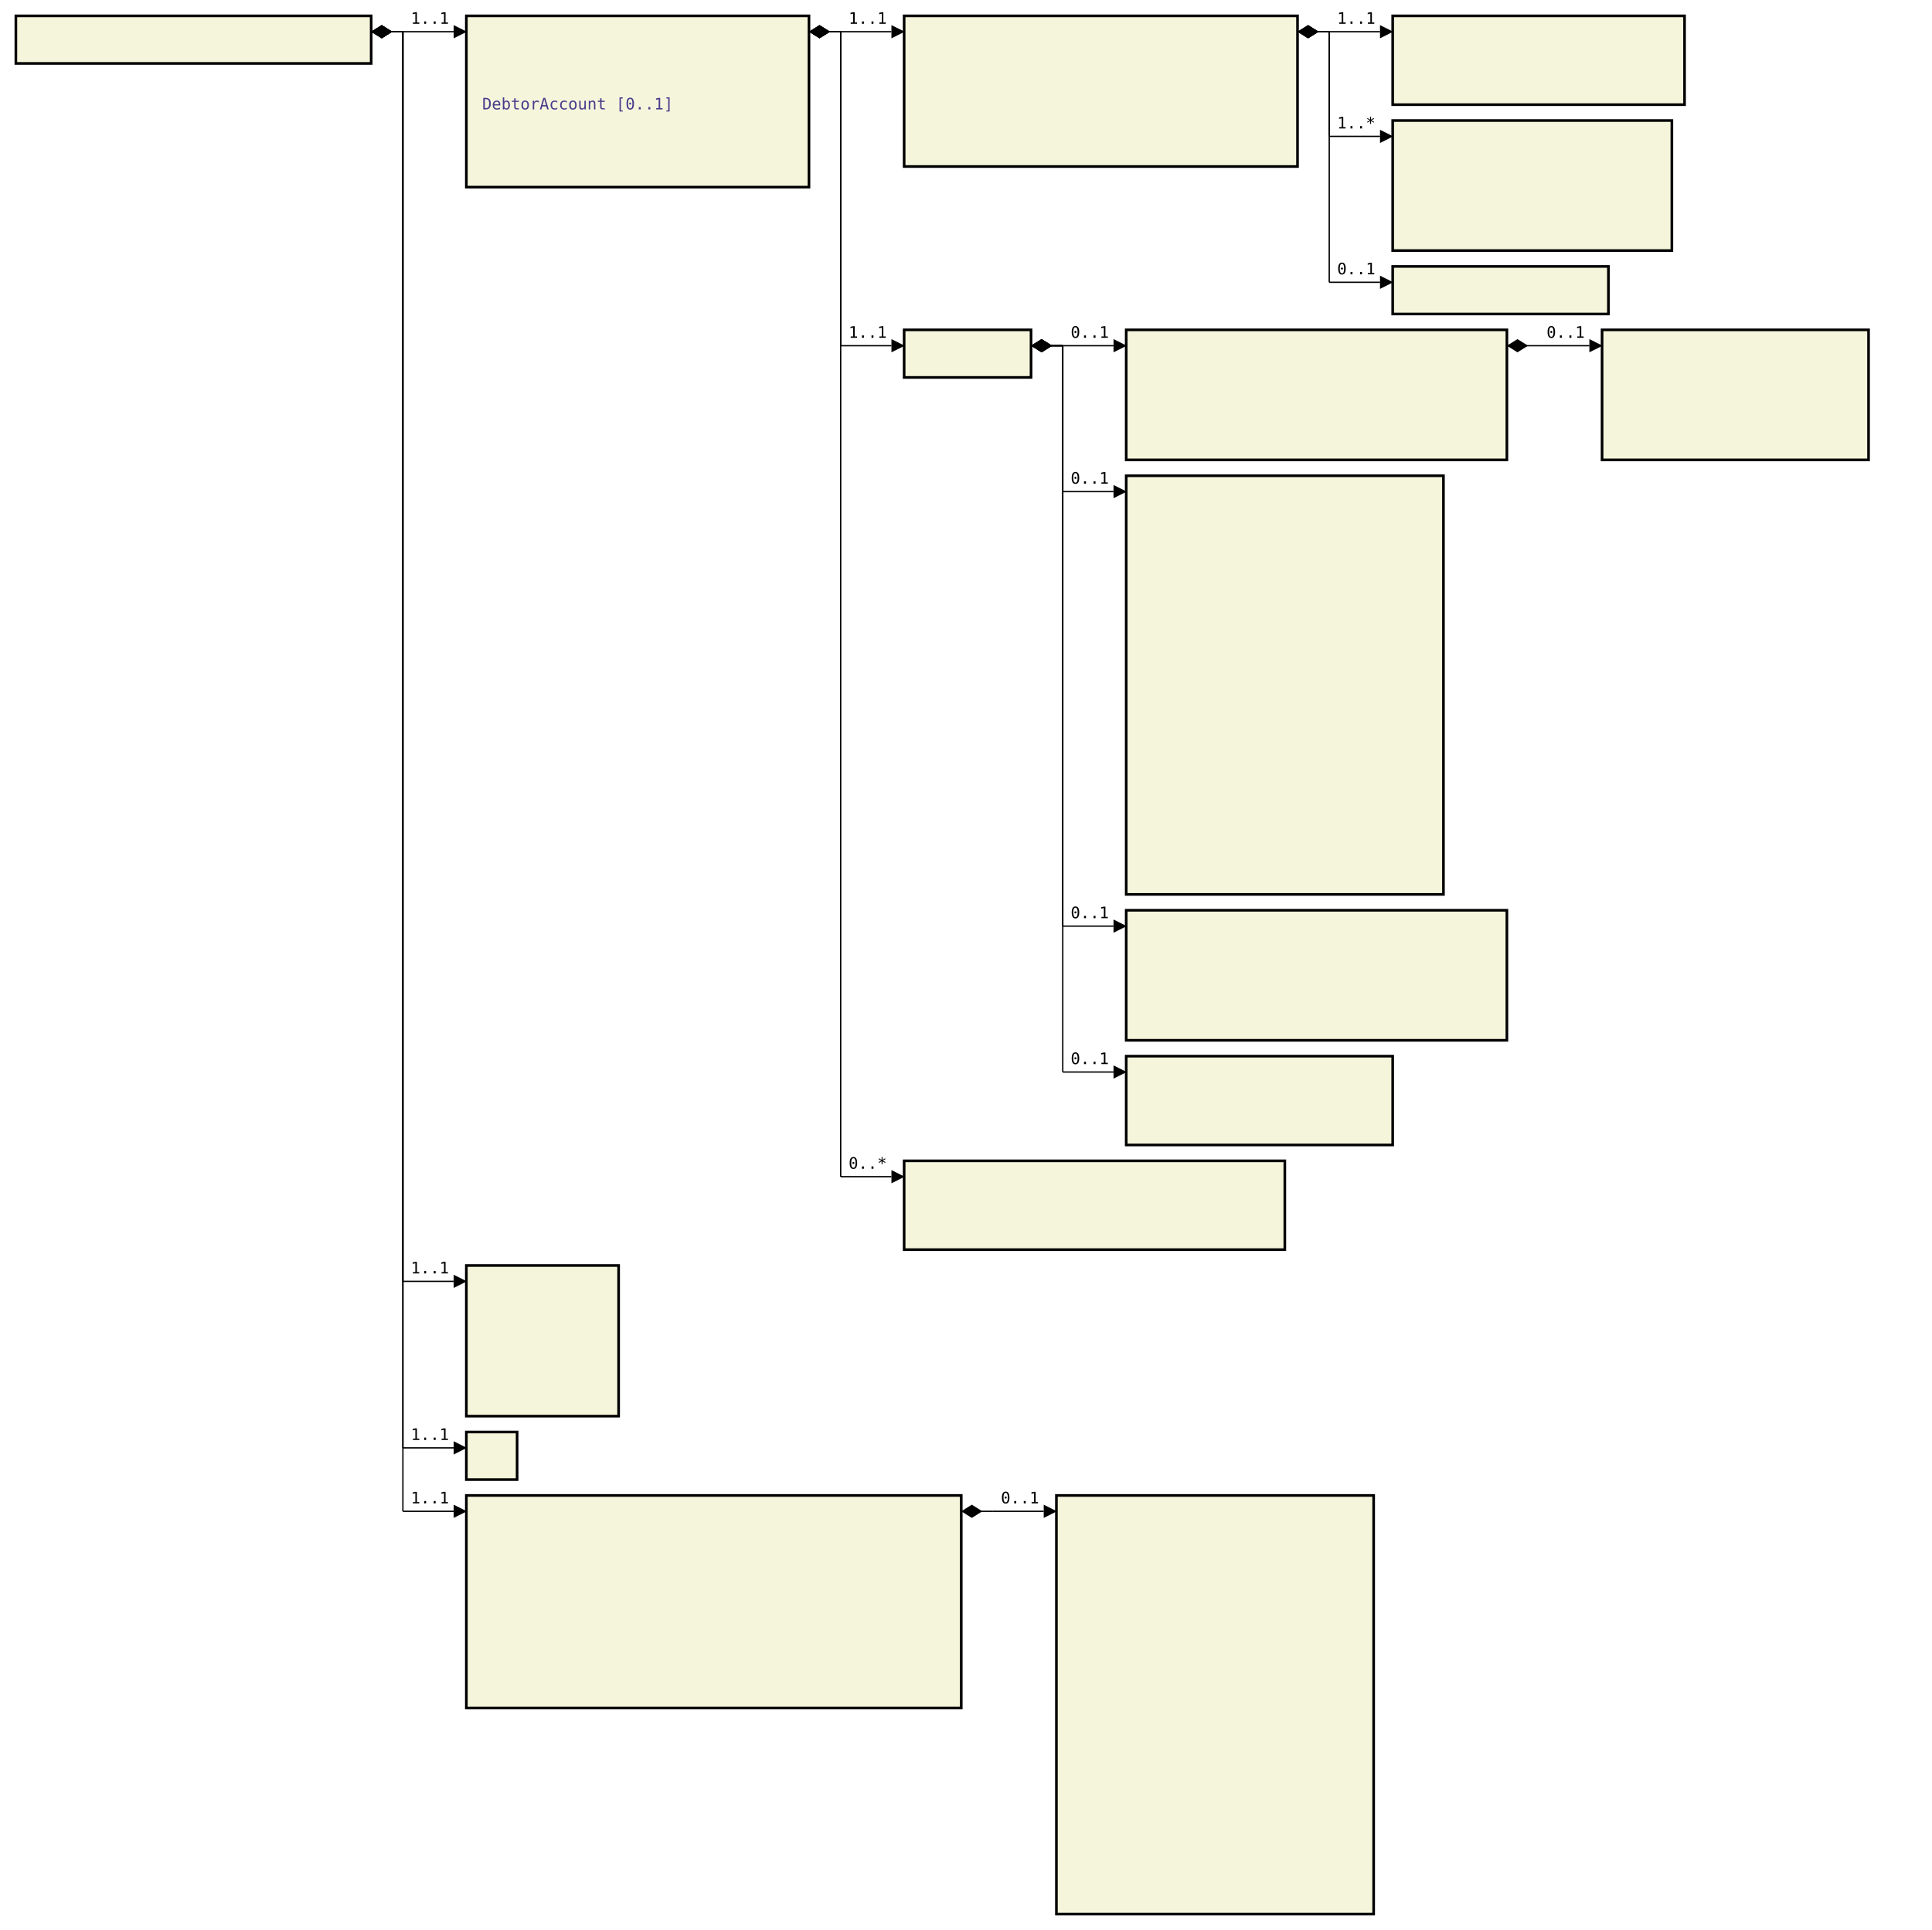
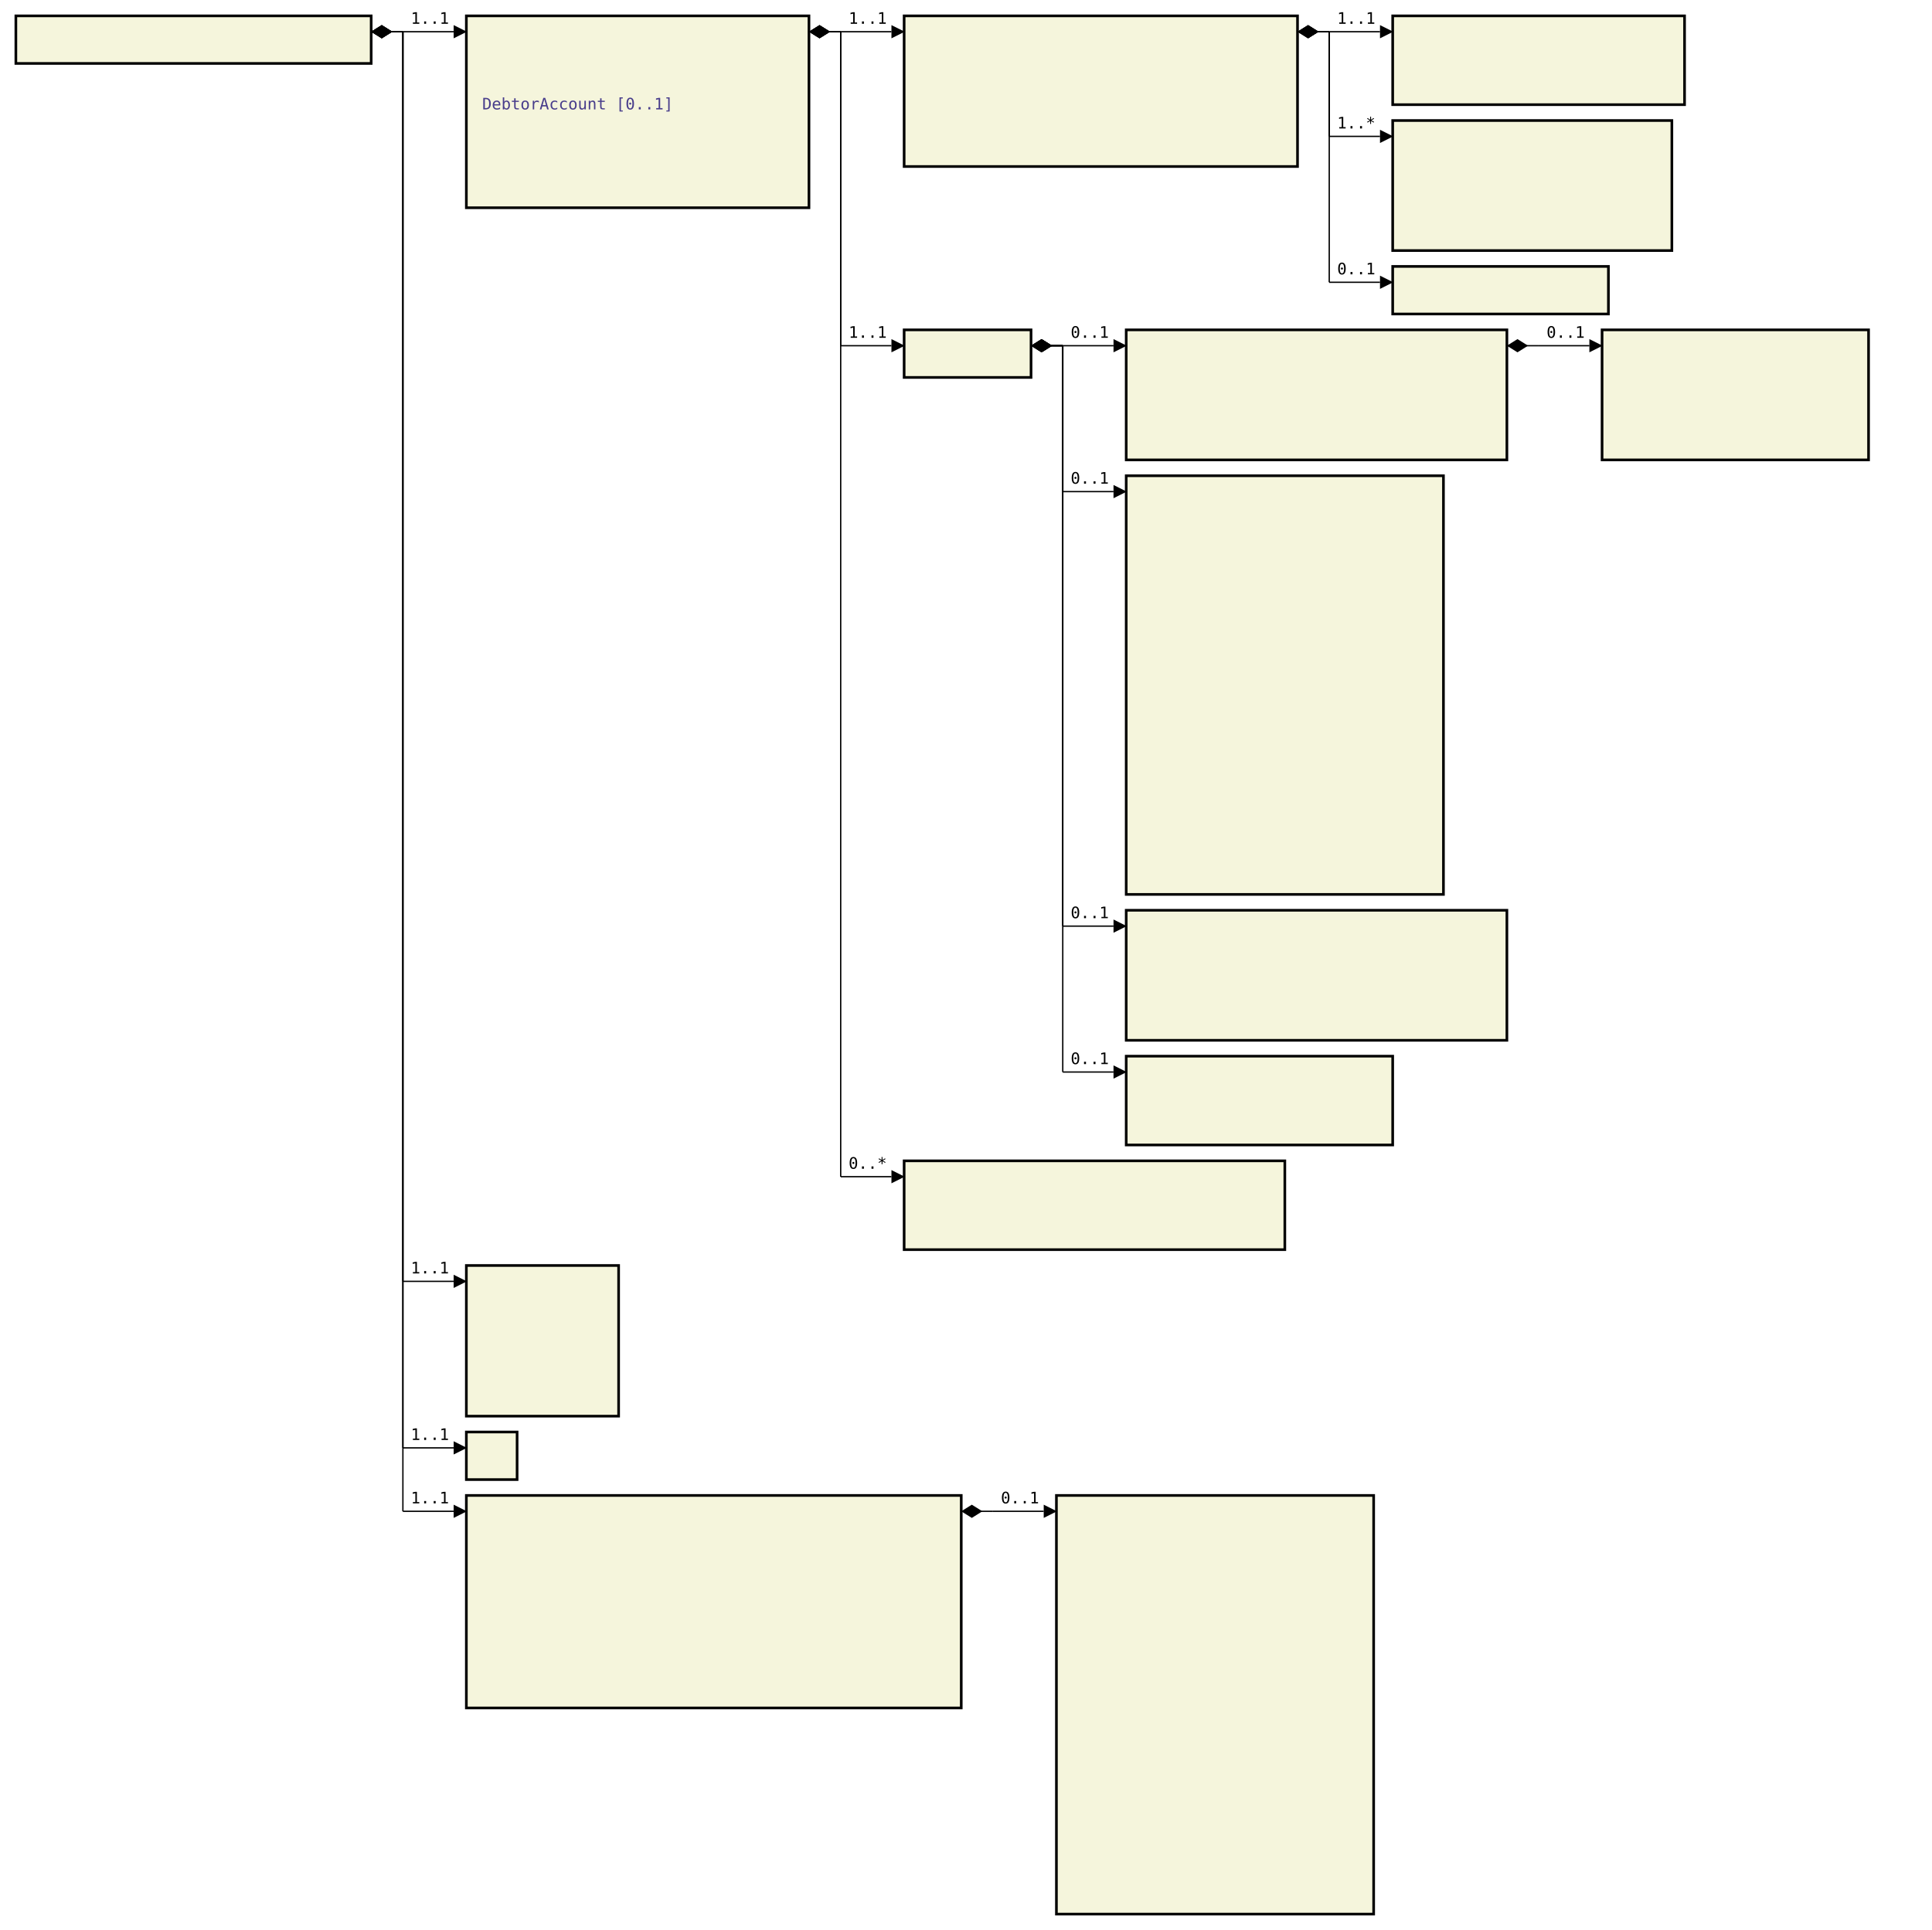
<svg xmlns="http://www.w3.org/2000/svg" font-family="monospace" width="121.8em" height="121.7em" style="background-color:white">
  <defs>
    <marker id="Triangle" viewBox="0 0 10 10" refX="0" refY="5" markerUnits="strokeWidth" markerWidth="15" markerHeight="10" orient="auto">
      <path d="M 0 0 L 10 5 L 0 10 z" />
    </marker>
    <marker id="Diamond" viewBox="0 0 16 10" refX="0" refY="5" markerUnits="strokeWidth" markerWidth="20" markerHeight="10" orient="auto">
      <path d="M 0 5 L 8 10 L 16 5 L 8 0 z" />
    </marker>
  </defs>
  <rect x="1em" y="1em" width="22.4em" height="3em" fill="beige" stroke="black" stroke-width="2" />
  <text style="font-weight:bold" text-anchor="middle" x="12.2em" y="2.3em" fill="black">
</text>
-   <rect x="29.4em" y="1em" width="21.6em" height="10.8em" fill="beige" stroke="black" stroke-width="2" />
+   <rect x="29.4em" y="1em" width="21.6em" height="12.1em" fill="beige" stroke="black" stroke-width="2" />
  <text style="font-weight:bold" text-anchor="middle" x="40.2em" y="2.3em" fill="black">
</text>
  <text x="30.4em" y="4.3em" fill="darkslateblue">
</text>
  <text x="30.4em" y="5.6em" fill="darkslateblue">
</text>
  <text x="30.4em" y="6.9em" fill="darkslateblue">

DebtorAccount [0..1]
</text>
  <text x="30.4em" y="8.2em" fill="darkslateblue">
</text>
  <text x="30.4em" y="9.5em" fill="darkslateblue">
</text>
  <text x="30.4em" y="10.8em" fill="darkslateblue">
+ </text>
+   <text x="30.4em" y="12.1em" fill="darkslateblue">
</text>
  <rect x="57em" y="1em" width="24.8em" height="9.5em" fill="beige" stroke="black" stroke-width="2" />
  <text style="font-weight:bold" text-anchor="middle" x="69.4em" y="2.3em" fill="black">
</text>
  <text x="58em" y="4.3em" fill="darkslateblue">
</text>
  <text x="58em" y="5.6em" fill="darkslateblue">
</text>
  <text x="58em" y="6.9em" fill="darkslateblue">
</text>
  <text x="58em" y="8.2em" fill="darkslateblue">
</text>
  <text x="58em" y="9.5em" fill="darkslateblue">
</text>
  <rect x="87.8em" y="1em" width="18.4em" height="5.6em" fill="beige" stroke="black" stroke-width="2" />
  <text style="font-weight:bold" text-anchor="middle" x="97em" y="2.3em" fill="black">
</text>
  <text x="88.8em" y="4.3em" fill="darkslateblue">
</text>
  <text x="88.8em" y="5.6em" fill="darkslateblue">
</text>
  <rect x="87.8em" y="7.6em" width="17.6em" height="8.2em" fill="beige" stroke="black" stroke-width="2" />
  <text style="font-weight:bold" text-anchor="middle" x="96.6em" y="8.9em" fill="black">
</text>
  <text x="88.8em" y="10.9em" fill="darkslateblue">
</text>
  <text x="88.8em" y="12.2em" fill="darkslateblue">
</text>
  <text x="88.8em" y="13.5em" fill="darkslateblue">
</text>
  <text x="88.8em" y="14.8em" fill="darkslateblue">
</text>
  <rect x="87.8em" y="16.8em" width="13.6em" height="3em" fill="beige" stroke="black" stroke-width="2" />
  <text style="font-weight:bold" text-anchor="middle" x="94.6em" y="18.1em" fill="black">
</text>
  <rect x="57em" y="20.8em" width="8em" height="3em" fill="beige" stroke="black" stroke-width="2" />
  <text style="font-weight:bold" text-anchor="middle" x="61em" y="22.1em" fill="black">
</text>
  <rect x="71em" y="20.8em" width="24em" height="8.2em" fill="beige" stroke="black" stroke-width="2" />
  <text style="font-weight:bold" text-anchor="middle" x="83em" y="22.1em" fill="black">
</text>
  <text x="72em" y="24.1em" fill="darkslateblue">
</text>
  <text x="72em" y="25.4em" fill="darkslateblue">
</text>
  <text x="72em" y="26.7em" fill="darkslateblue">
</text>
  <text x="72em" y="28em" fill="darkslateblue">
</text>
  <rect x="101em" y="20.8em" width="16.8em" height="8.2em" fill="beige" stroke="black" stroke-width="2" />
  <text style="font-weight:bold" text-anchor="middle" x="109.4em" y="22.1em" fill="black">
</text>
  <text x="102em" y="24.1em" fill="darkslateblue">
</text>
  <text x="102em" y="25.4em" fill="darkslateblue">
</text>
  <text x="102em" y="26.7em" fill="darkslateblue">
</text>
  <text x="102em" y="28em" fill="darkslateblue">
</text>
  <rect x="71em" y="30em" width="20em" height="26.4em" fill="beige" stroke="black" stroke-width="2" />
  <text style="font-weight:bold" text-anchor="middle" x="81em" y="31.3em" fill="black">
</text>
  <text x="72em" y="33.3em" fill="darkslateblue">
</text>
  <text x="72em" y="34.6em" fill="darkslateblue">
</text>
  <text x="72em" y="35.9em" fill="darkslateblue">
</text>
  <text x="72em" y="37.2em" fill="darkslateblue">
</text>
  <text x="72em" y="38.5em" fill="darkslateblue">
</text>
  <text x="72em" y="39.8em" fill="darkslateblue">
</text>
  <text x="72em" y="41.1em" fill="darkslateblue">
</text>
  <text x="72em" y="42.4em" fill="darkslateblue">
</text>
  <text x="72em" y="43.7em" fill="darkslateblue">
</text>
  <text x="72em" y="45em" fill="darkslateblue">
</text>
  <text x="72em" y="46.3em" fill="darkslateblue">
</text>
  <text x="72em" y="47.6em" fill="darkslateblue">
</text>
  <text x="72em" y="48.9em" fill="darkslateblue">
</text>
  <text x="72em" y="50.2em" fill="darkslateblue">
</text>
  <text x="72em" y="51.5em" fill="darkslateblue">
</text>
  <text x="72em" y="52.8em" fill="darkslateblue">
</text>
  <text x="72em" y="54.1em" fill="darkslateblue">
</text>
  <text x="72em" y="55.4em" fill="darkslateblue">
</text>
  <rect x="71em" y="57.4em" width="24em" height="8.2em" fill="beige" stroke="black" stroke-width="2" />
  <text style="font-weight:bold" text-anchor="middle" x="83em" y="58.7em" fill="black">
</text>
  <text x="72em" y="60.7em" fill="darkslateblue">
</text>
  <text x="72em" y="62em" fill="darkslateblue">
</text>
  <text x="72em" y="63.3em" fill="darkslateblue">
</text>
  <text x="72em" y="64.6em" fill="darkslateblue">
</text>
  <rect x="71em" y="66.6em" width="16.8em" height="5.6em" fill="beige" stroke="black" stroke-width="2" />
  <text style="font-weight:bold" text-anchor="middle" x="79.4em" y="67.9em" fill="black">
</text>
  <text x="72em" y="69.9em" fill="darkslateblue">
</text>
  <text x="72em" y="71.2em" fill="darkslateblue">
</text>
  <rect x="57em" y="73.2em" width="24em" height="5.6em" fill="beige" stroke="black" stroke-width="2" />
  <text style="font-weight:bold" text-anchor="middle" x="69em" y="74.5em" fill="black">
</text>
  <text x="58em" y="76.5em" fill="darkslateblue">
</text>
  <text x="58em" y="77.8em" fill="darkslateblue">
</text>
  <rect x="29.4em" y="79.8em" width="9.6em" height="9.5em" fill="beige" stroke="black" stroke-width="2" />
  <text style="font-weight:bold" text-anchor="middle" x="34.2em" y="81.1em" fill="black">
</text>
  <text x="30.4em" y="83.1em" fill="darkslateblue">
</text>
  <text x="30.4em" y="84.4em" fill="darkslateblue">
</text>
  <text x="30.4em" y="85.7em" fill="darkslateblue">
</text>
  <text x="30.4em" y="87em" fill="darkslateblue">
</text>
  <text x="30.4em" y="88.3em" fill="darkslateblue">
</text>
  <rect x="29.4em" y="90.3em" width="3.2em" height="3em" fill="beige" stroke="black" stroke-width="2" />
  <text style="font-weight:bold" text-anchor="middle" x="31em" y="91.6em" fill="black">
</text>
  <rect x="29.4em" y="94.3em" width="31.2em" height="13.4em" fill="beige" stroke="black" stroke-width="2" />
  <text style="font-weight:bold" text-anchor="middle" x="45em" y="95.6em" fill="black">
</text>
  <text x="30.4em" y="97.6em" fill="darkslateblue">
</text>
  <text x="30.4em" y="98.9em" fill="darkslateblue">
</text>
  <text x="30.4em" y="100.2em" fill="darkslateblue">
</text>
  <text x="30.4em" y="101.5em" fill="darkslateblue">
</text>
  <text x="30.4em" y="102.8em" fill="darkslateblue">
</text>
  <text x="30.4em" y="104.1em" fill="darkslateblue">
</text>
  <text x="30.4em" y="105.4em" fill="darkslateblue">
</text>
  <text x="30.4em" y="106.7em" fill="darkslateblue">
</text>
  <rect x="66.6em" y="94.3em" width="20em" height="26.4em" fill="beige" stroke="black" stroke-width="2" />
  <text style="font-weight:bold" text-anchor="middle" x="76.6em" y="95.6em" fill="black">
</text>
  <text x="67.6em" y="97.6em" fill="darkslateblue">
</text>
  <text x="67.6em" y="98.9em" fill="darkslateblue">
</text>
  <text x="67.6em" y="100.2em" fill="darkslateblue">
</text>
  <text x="67.6em" y="101.5em" fill="darkslateblue">
</text>
  <text x="67.6em" y="102.8em" fill="darkslateblue">
</text>
  <text x="67.6em" y="104.1em" fill="darkslateblue">
</text>
  <text x="67.6em" y="105.4em" fill="darkslateblue">
</text>
  <text x="67.6em" y="106.7em" fill="darkslateblue">
</text>
  <text x="67.6em" y="108em" fill="darkslateblue">
</text>
  <text x="67.6em" y="109.3em" fill="darkslateblue">
</text>
  <text x="67.6em" y="110.6em" fill="darkslateblue">
</text>
  <text x="67.6em" y="111.9em" fill="darkslateblue">
</text>
  <text x="67.6em" y="113.2em" fill="darkslateblue">
</text>
  <text x="67.6em" y="114.5em" fill="darkslateblue">
</text>
  <text x="67.6em" y="115.8em" fill="darkslateblue">
</text>
  <text x="67.6em" y="117.1em" fill="darkslateblue">
</text>
  <text x="67.6em" y="118.4em" fill="darkslateblue">
</text>
  <text x="67.6em" y="119.7em" fill="darkslateblue">
</text>
  <line x1="23.4em" y1="2em" x2="25.4em" y2="2em" stroke="black" marker-start="url(#Diamond)" />
  <line x1="25.4em" y1="2em" x2="25.4em" y2="2em" stroke="black" />
  <line x1="25.4em" y1="2em" x2="28.6em" y2="2em" stroke="black" marker-end="url(#Triangle)" />
  <text x="25.9em" y="1.5em">1..1</text>
  <line x1="51em" y1="2em" x2="53em" y2="2em" stroke="black" marker-start="url(#Diamond)" />
  <line x1="53em" y1="2em" x2="53em" y2="2em" stroke="black" />
  <line x1="53em" y1="2em" x2="56.2em" y2="2em" stroke="black" marker-end="url(#Triangle)" />
  <text x="53.5em" y="1.5em">1..1</text>
  <line x1="81.8em" y1="2em" x2="83.8em" y2="2em" stroke="black" marker-start="url(#Diamond)" />
  <line x1="83.8em" y1="2em" x2="83.8em" y2="2em" stroke="black" />
  <line x1="83.8em" y1="2em" x2="87em" y2="2em" stroke="black" marker-end="url(#Triangle)" />
  <text x="84.3em" y="1.5em">1..1</text>
  <line x1="81.8em" y1="2em" x2="83.8em" y2="2em" stroke="black" marker-start="url(#Diamond)" />
  <line x1="83.8em" y1="2em" x2="83.8em" y2="8.6em" stroke="black" />
  <line x1="83.8em" y1="8.6em" x2="87em" y2="8.6em" stroke="black" marker-end="url(#Triangle)" />
  <text x="84.3em" y="8.1em">1..*</text>
  <line x1="81.8em" y1="2em" x2="83.8em" y2="2em" stroke="black" marker-start="url(#Diamond)" />
  <line x1="83.8em" y1="2em" x2="83.8em" y2="17.8em" stroke="black" />
  <line x1="83.8em" y1="17.8em" x2="87em" y2="17.8em" stroke="black" marker-end="url(#Triangle)" />
  <text x="84.3em" y="17.3em">0..1</text>
  <line x1="51em" y1="2em" x2="53em" y2="2em" stroke="black" marker-start="url(#Diamond)" />
  <line x1="53em" y1="2em" x2="53em" y2="21.8em" stroke="black" />
  <line x1="53em" y1="21.8em" x2="56.2em" y2="21.8em" stroke="black" marker-end="url(#Triangle)" />
  <text x="53.5em" y="21.3em">1..1</text>
  <line x1="65em" y1="21.8em" x2="67em" y2="21.8em" stroke="black" marker-start="url(#Diamond)" />
  <line x1="67em" y1="21.8em" x2="67em" y2="21.8em" stroke="black" />
  <line x1="67em" y1="21.8em" x2="70.2em" y2="21.8em" stroke="black" marker-end="url(#Triangle)" />
  <text x="67.5em" y="21.3em">0..1</text>
  <line x1="95em" y1="21.8em" x2="97em" y2="21.8em" stroke="black" marker-start="url(#Diamond)" />
  <line x1="97em" y1="21.8em" x2="97em" y2="21.8em" stroke="black" />
  <line x1="97em" y1="21.8em" x2="100.2em" y2="21.8em" stroke="black" marker-end="url(#Triangle)" />
  <text x="97.5em" y="21.3em">0..1</text>
  <line x1="65em" y1="21.8em" x2="67em" y2="21.8em" stroke="black" marker-start="url(#Diamond)" />
  <line x1="67em" y1="21.8em" x2="67em" y2="31em" stroke="black" />
  <line x1="67em" y1="31em" x2="70.2em" y2="31em" stroke="black" marker-end="url(#Triangle)" />
  <text x="67.5em" y="30.5em">0..1</text>
  <line x1="65em" y1="21.8em" x2="67em" y2="21.8em" stroke="black" marker-start="url(#Diamond)" />
  <line x1="67em" y1="21.8em" x2="67em" y2="58.4em" stroke="black" />
  <line x1="67em" y1="58.4em" x2="70.2em" y2="58.4em" stroke="black" marker-end="url(#Triangle)" />
  <text x="67.5em" y="57.9em">0..1</text>
  <line x1="65em" y1="21.8em" x2="67em" y2="21.8em" stroke="black" marker-start="url(#Diamond)" />
  <line x1="67em" y1="21.8em" x2="67em" y2="67.6em" stroke="black" />
  <line x1="67em" y1="67.6em" x2="70.2em" y2="67.6em" stroke="black" marker-end="url(#Triangle)" />
  <text x="67.5em" y="67.1em">0..1</text>
  <line x1="51em" y1="2em" x2="53em" y2="2em" stroke="black" marker-start="url(#Diamond)" />
  <line x1="53em" y1="2em" x2="53em" y2="74.2em" stroke="black" />
  <line x1="53em" y1="74.2em" x2="56.2em" y2="74.2em" stroke="black" marker-end="url(#Triangle)" />
  <text x="53.5em" y="73.7em">0..*</text>
  <line x1="23.4em" y1="2em" x2="25.4em" y2="2em" stroke="black" marker-start="url(#Diamond)" />
  <line x1="25.4em" y1="2em" x2="25.4em" y2="80.8em" stroke="black" />
  <line x1="25.4em" y1="80.8em" x2="28.6em" y2="80.8em" stroke="black" marker-end="url(#Triangle)" />
  <text x="25.9em" y="80.3em">1..1</text>
  <line x1="23.4em" y1="2em" x2="25.4em" y2="2em" stroke="black" marker-start="url(#Diamond)" />
  <line x1="25.4em" y1="2em" x2="25.4em" y2="91.3em" stroke="black" />
  <line x1="25.4em" y1="91.3em" x2="28.6em" y2="91.3em" stroke="black" marker-end="url(#Triangle)" />
  <text x="25.9em" y="90.8em">1..1</text>
  <line x1="23.4em" y1="2em" x2="25.4em" y2="2em" stroke="black" marker-start="url(#Diamond)" />
  <line x1="25.4em" y1="2em" x2="25.4em" y2="95.3em" stroke="black" />
  <line x1="25.4em" y1="95.3em" x2="28.6em" y2="95.3em" stroke="black" marker-end="url(#Triangle)" />
  <text x="25.9em" y="94.8em">1..1</text>
  <line x1="60.6em" y1="95.3em" x2="62.6em" y2="95.3em" stroke="black" marker-start="url(#Diamond)" />
  <line x1="62.6em" y1="95.3em" x2="62.6em" y2="95.3em" stroke="black" />
  <line x1="62.6em" y1="95.3em" x2="65.8em" y2="95.3em" stroke="black" marker-end="url(#Triangle)" />
  <text x="63.1em" y="94.8em">0..1</text>
</svg>
